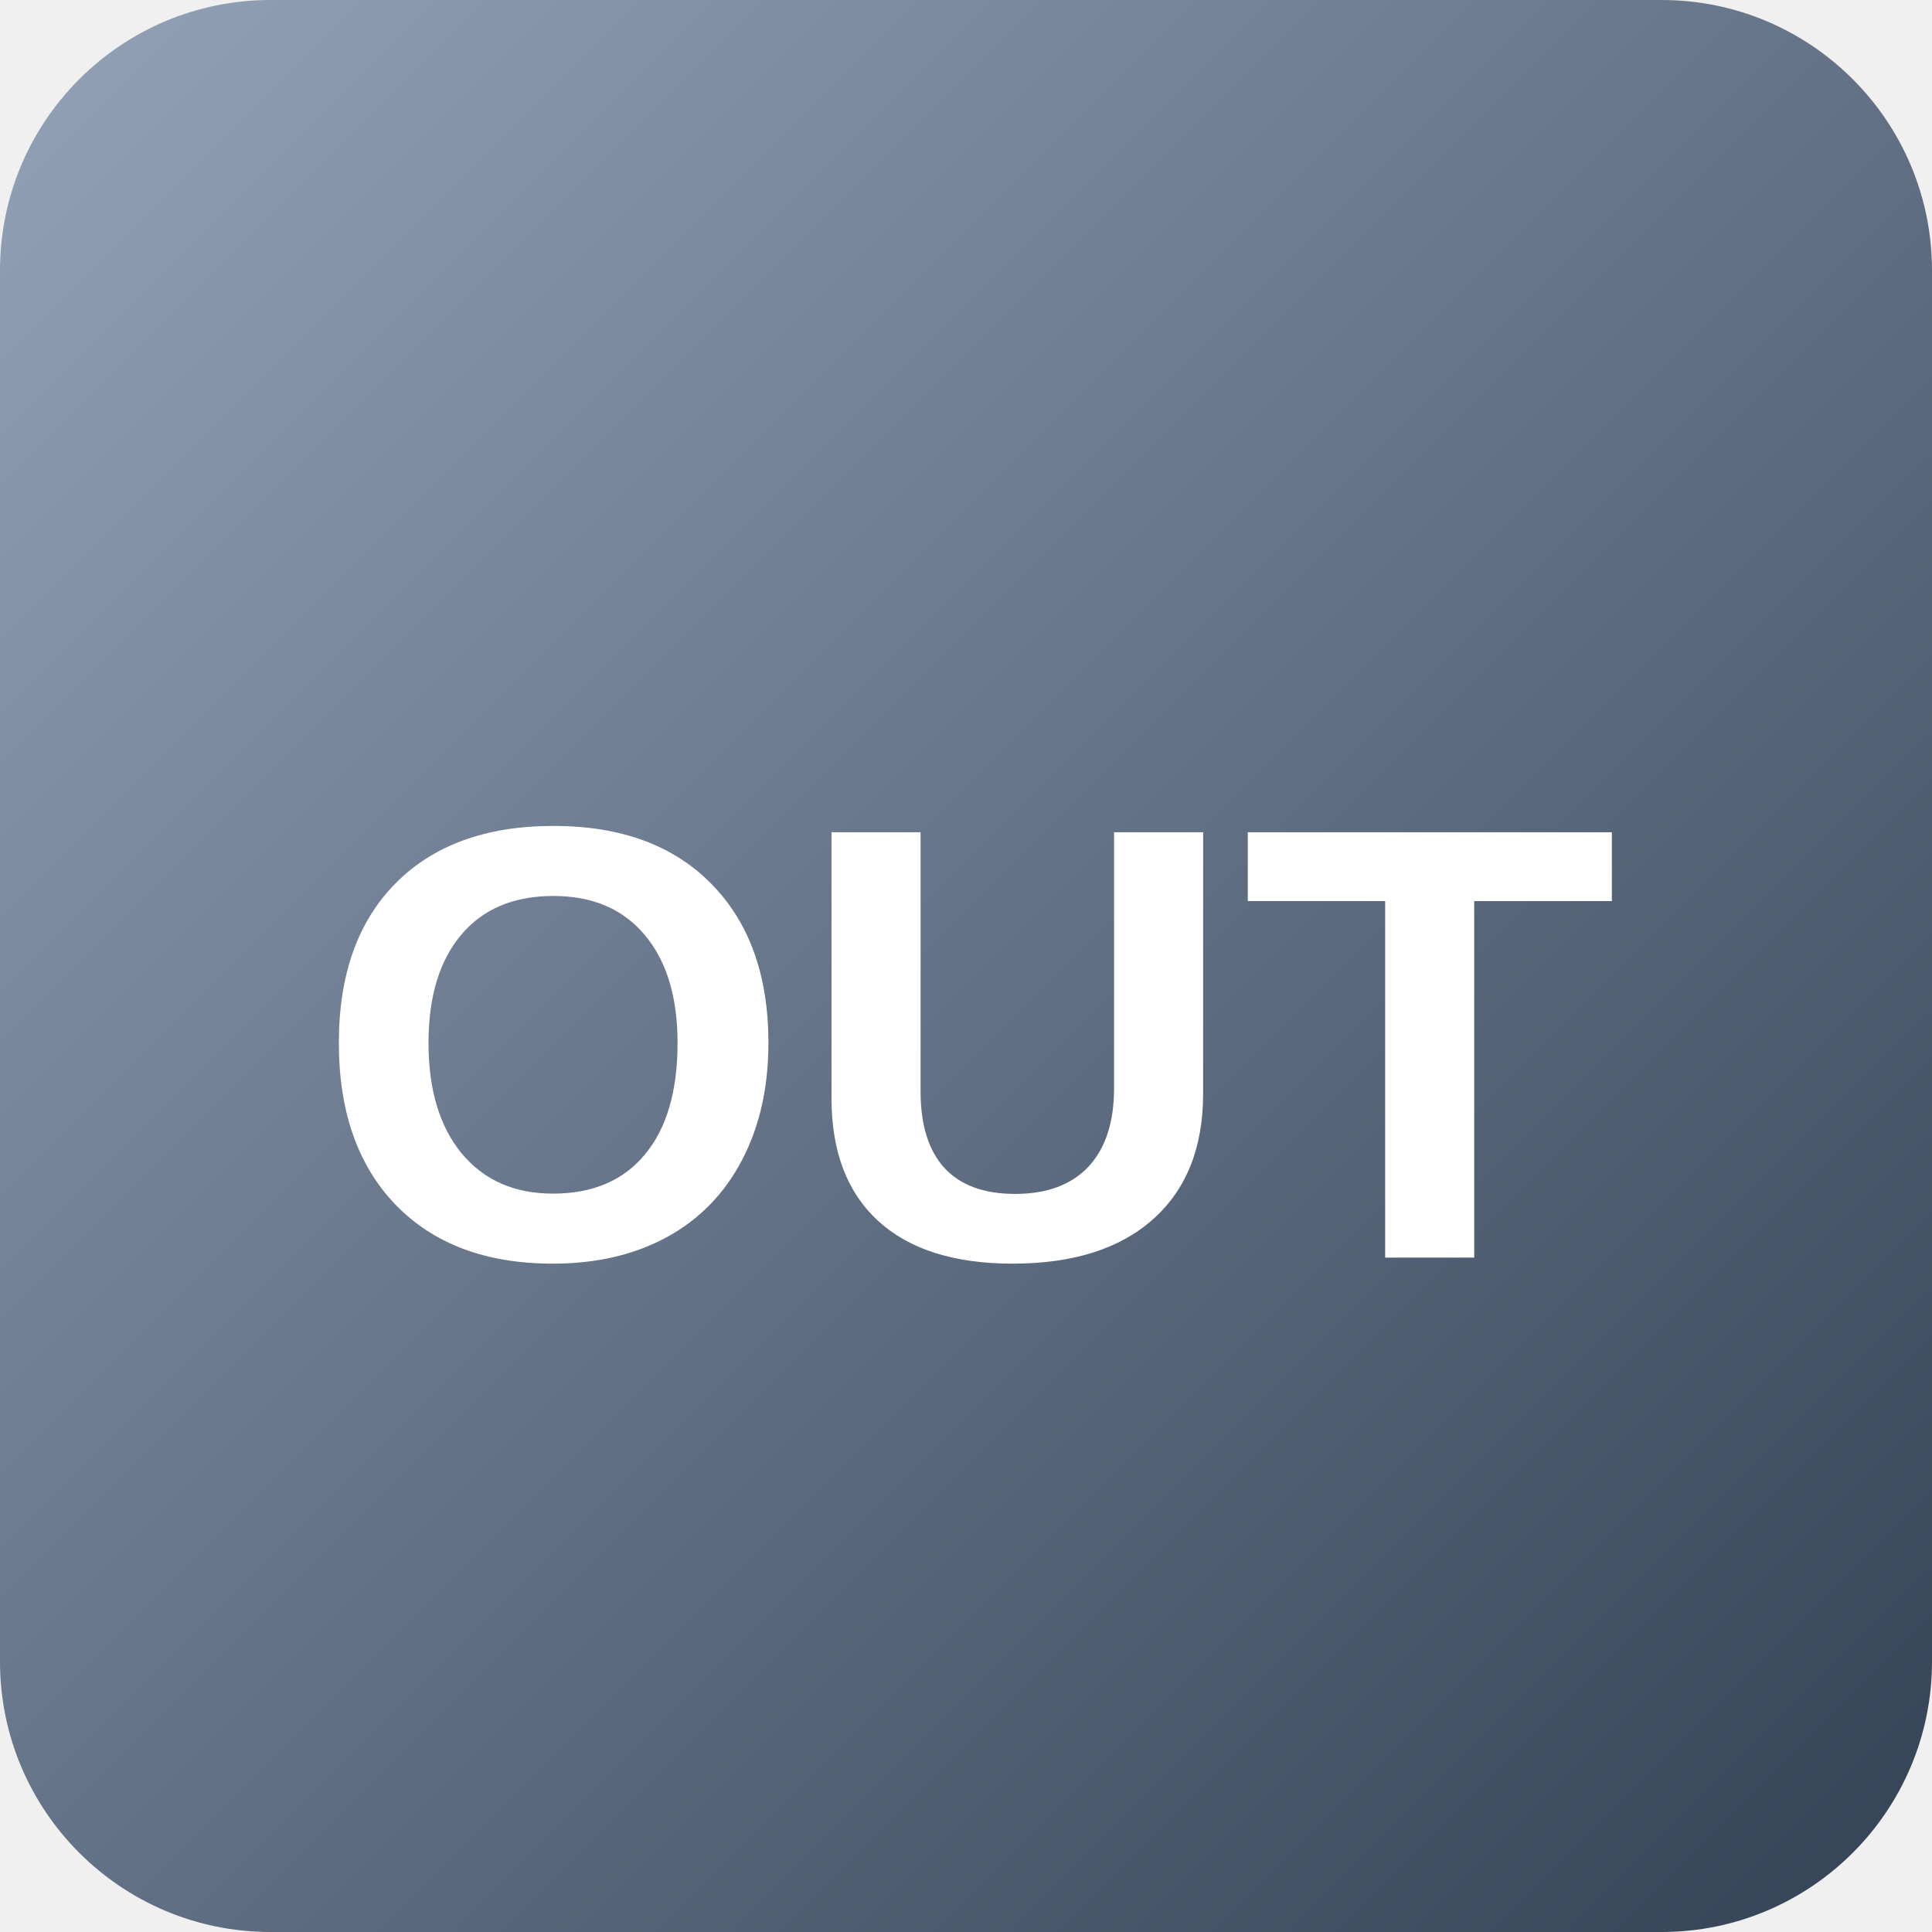
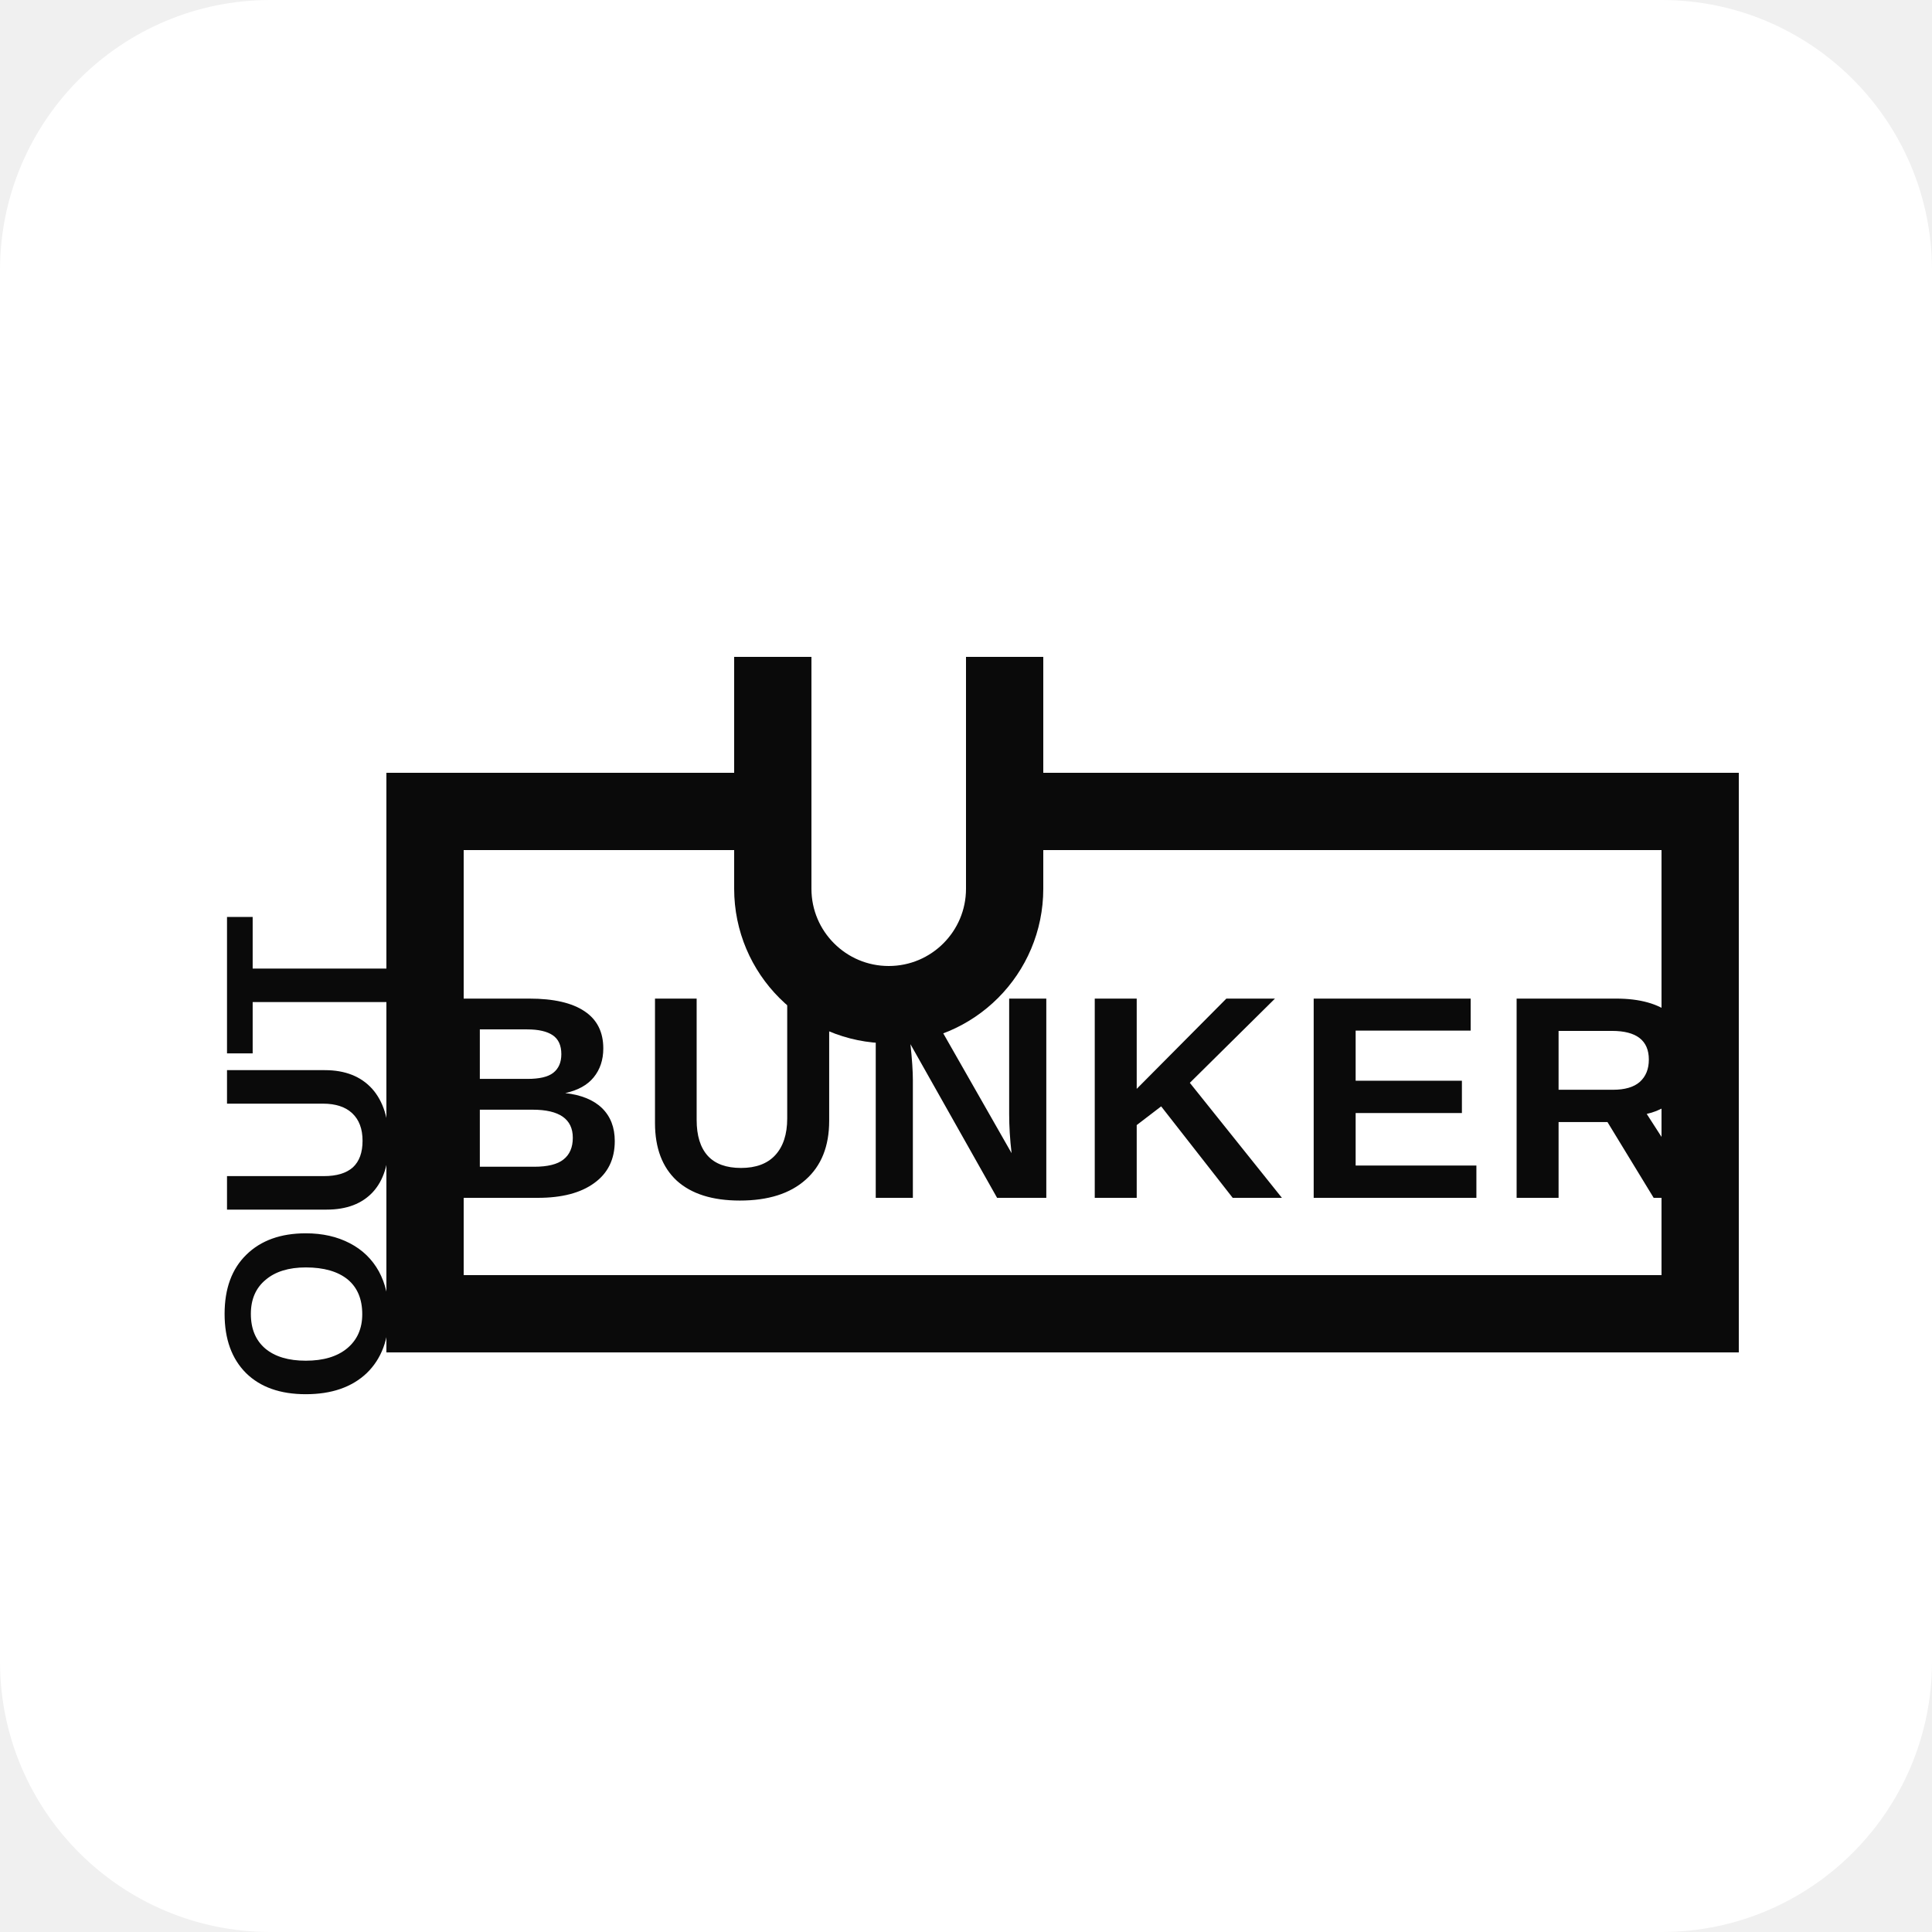
<svg xmlns="http://www.w3.org/2000/svg" viewBox="0 0 100 100" width="100" height="100">
-   <defs>
-     <linearGradient id="g" x1="0" y1="0" x2="1" y2="1">
-       <stop offset="0" stop-color="#94a3b8" />
-       <stop offset="1" stop-color="#334155" />
-     </linearGradient>
-   </defs>
-   <rect width="100" height="100" rx="14" fill="url(#g)" />
-   <text x="50" y="54" font-family="Arial, Helvetica, sans-serif" font-size="32" font-weight="800" fill="#ffffff" text-anchor="middle" dominant-baseline="central">OUT</text>
+   <rect width="100" height="100" rx="14" fill="#ffffff" />
+   <rect x="22" y="42" width="66" height="26" fill="none" stroke="#0a0a0a" stroke-width="4" />
+   <text x="55" y="62" font-family="Arial Black, Arial, sans-serif" font-size="15" font-weight="900" fill="#0a0a0a" text-anchor="middle" letter-spacing="0.5">BUNKER</text>
+   <path d="M 40 34 L 40 46 A 6 6 0 0 0 52 46 L 52 34" fill="#ffffff" stroke="#0a0a0a" stroke-width="4" />
+   <text x="14" y="66" font-family="Arial, Helvetica, sans-serif" font-size="12" font-weight="700" fill="#0a0a0a" text-anchor="middle" transform="rotate(-90 14 60)">OUT</text>
</svg>
